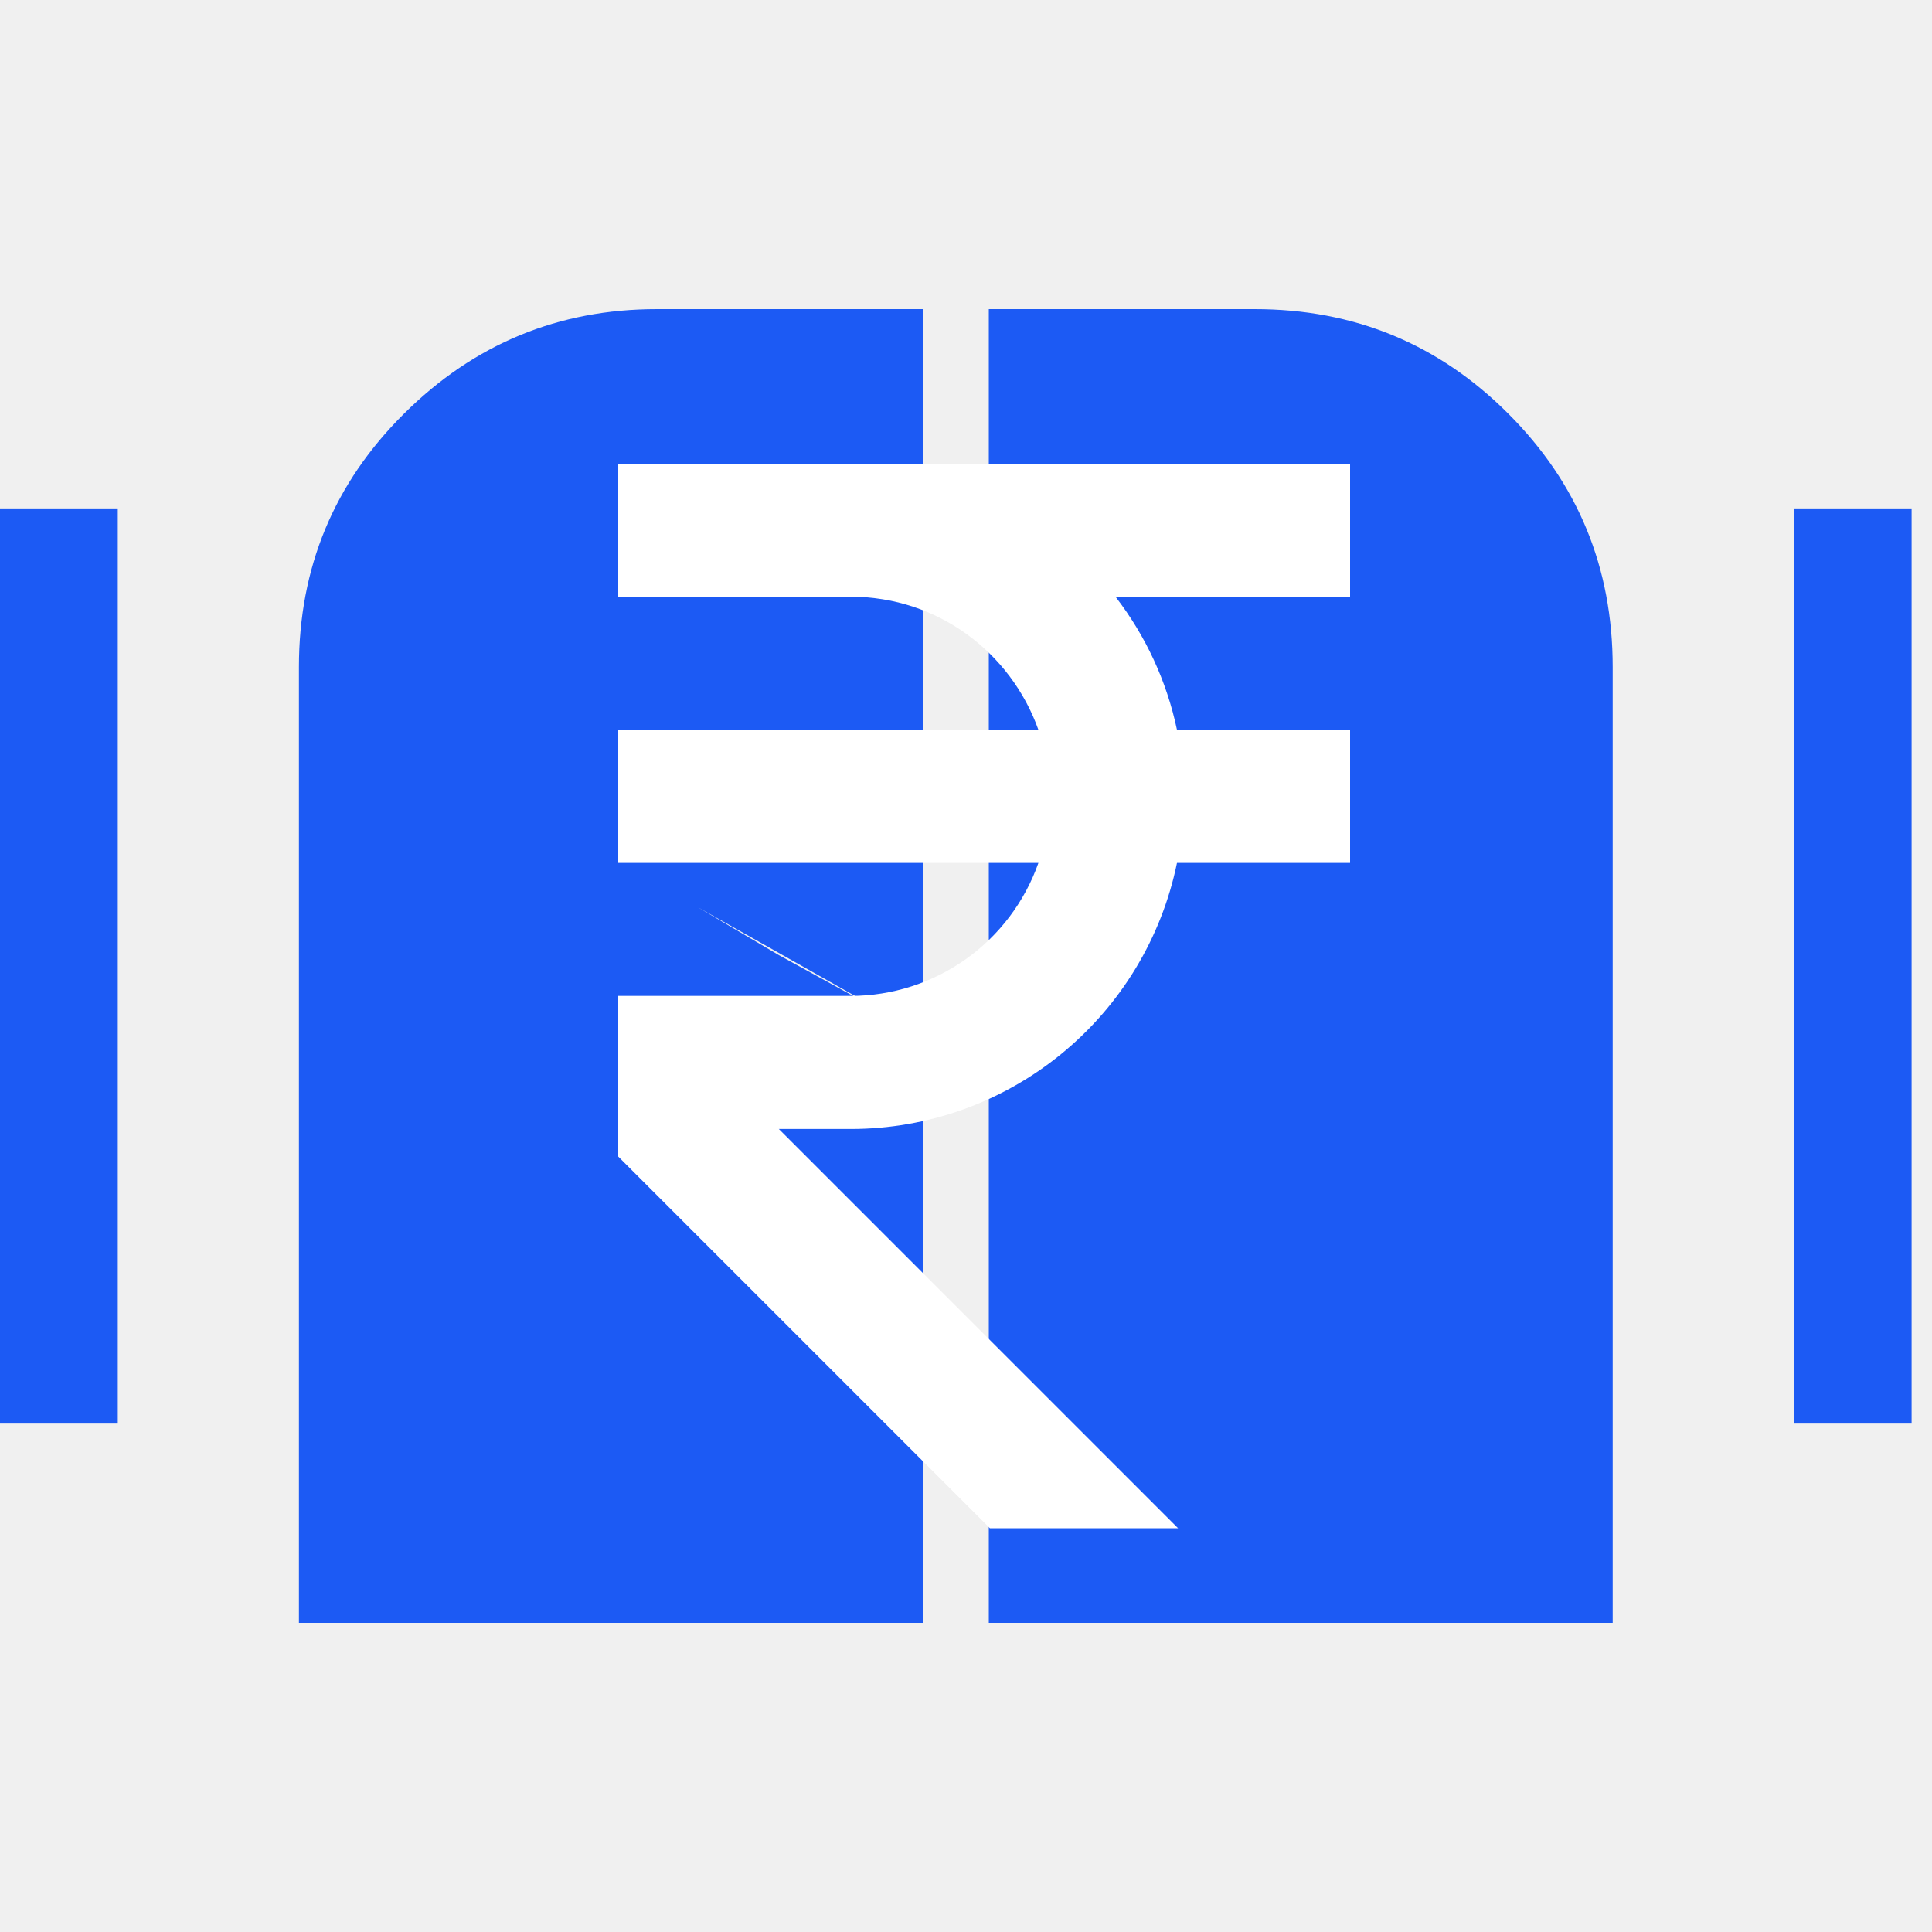
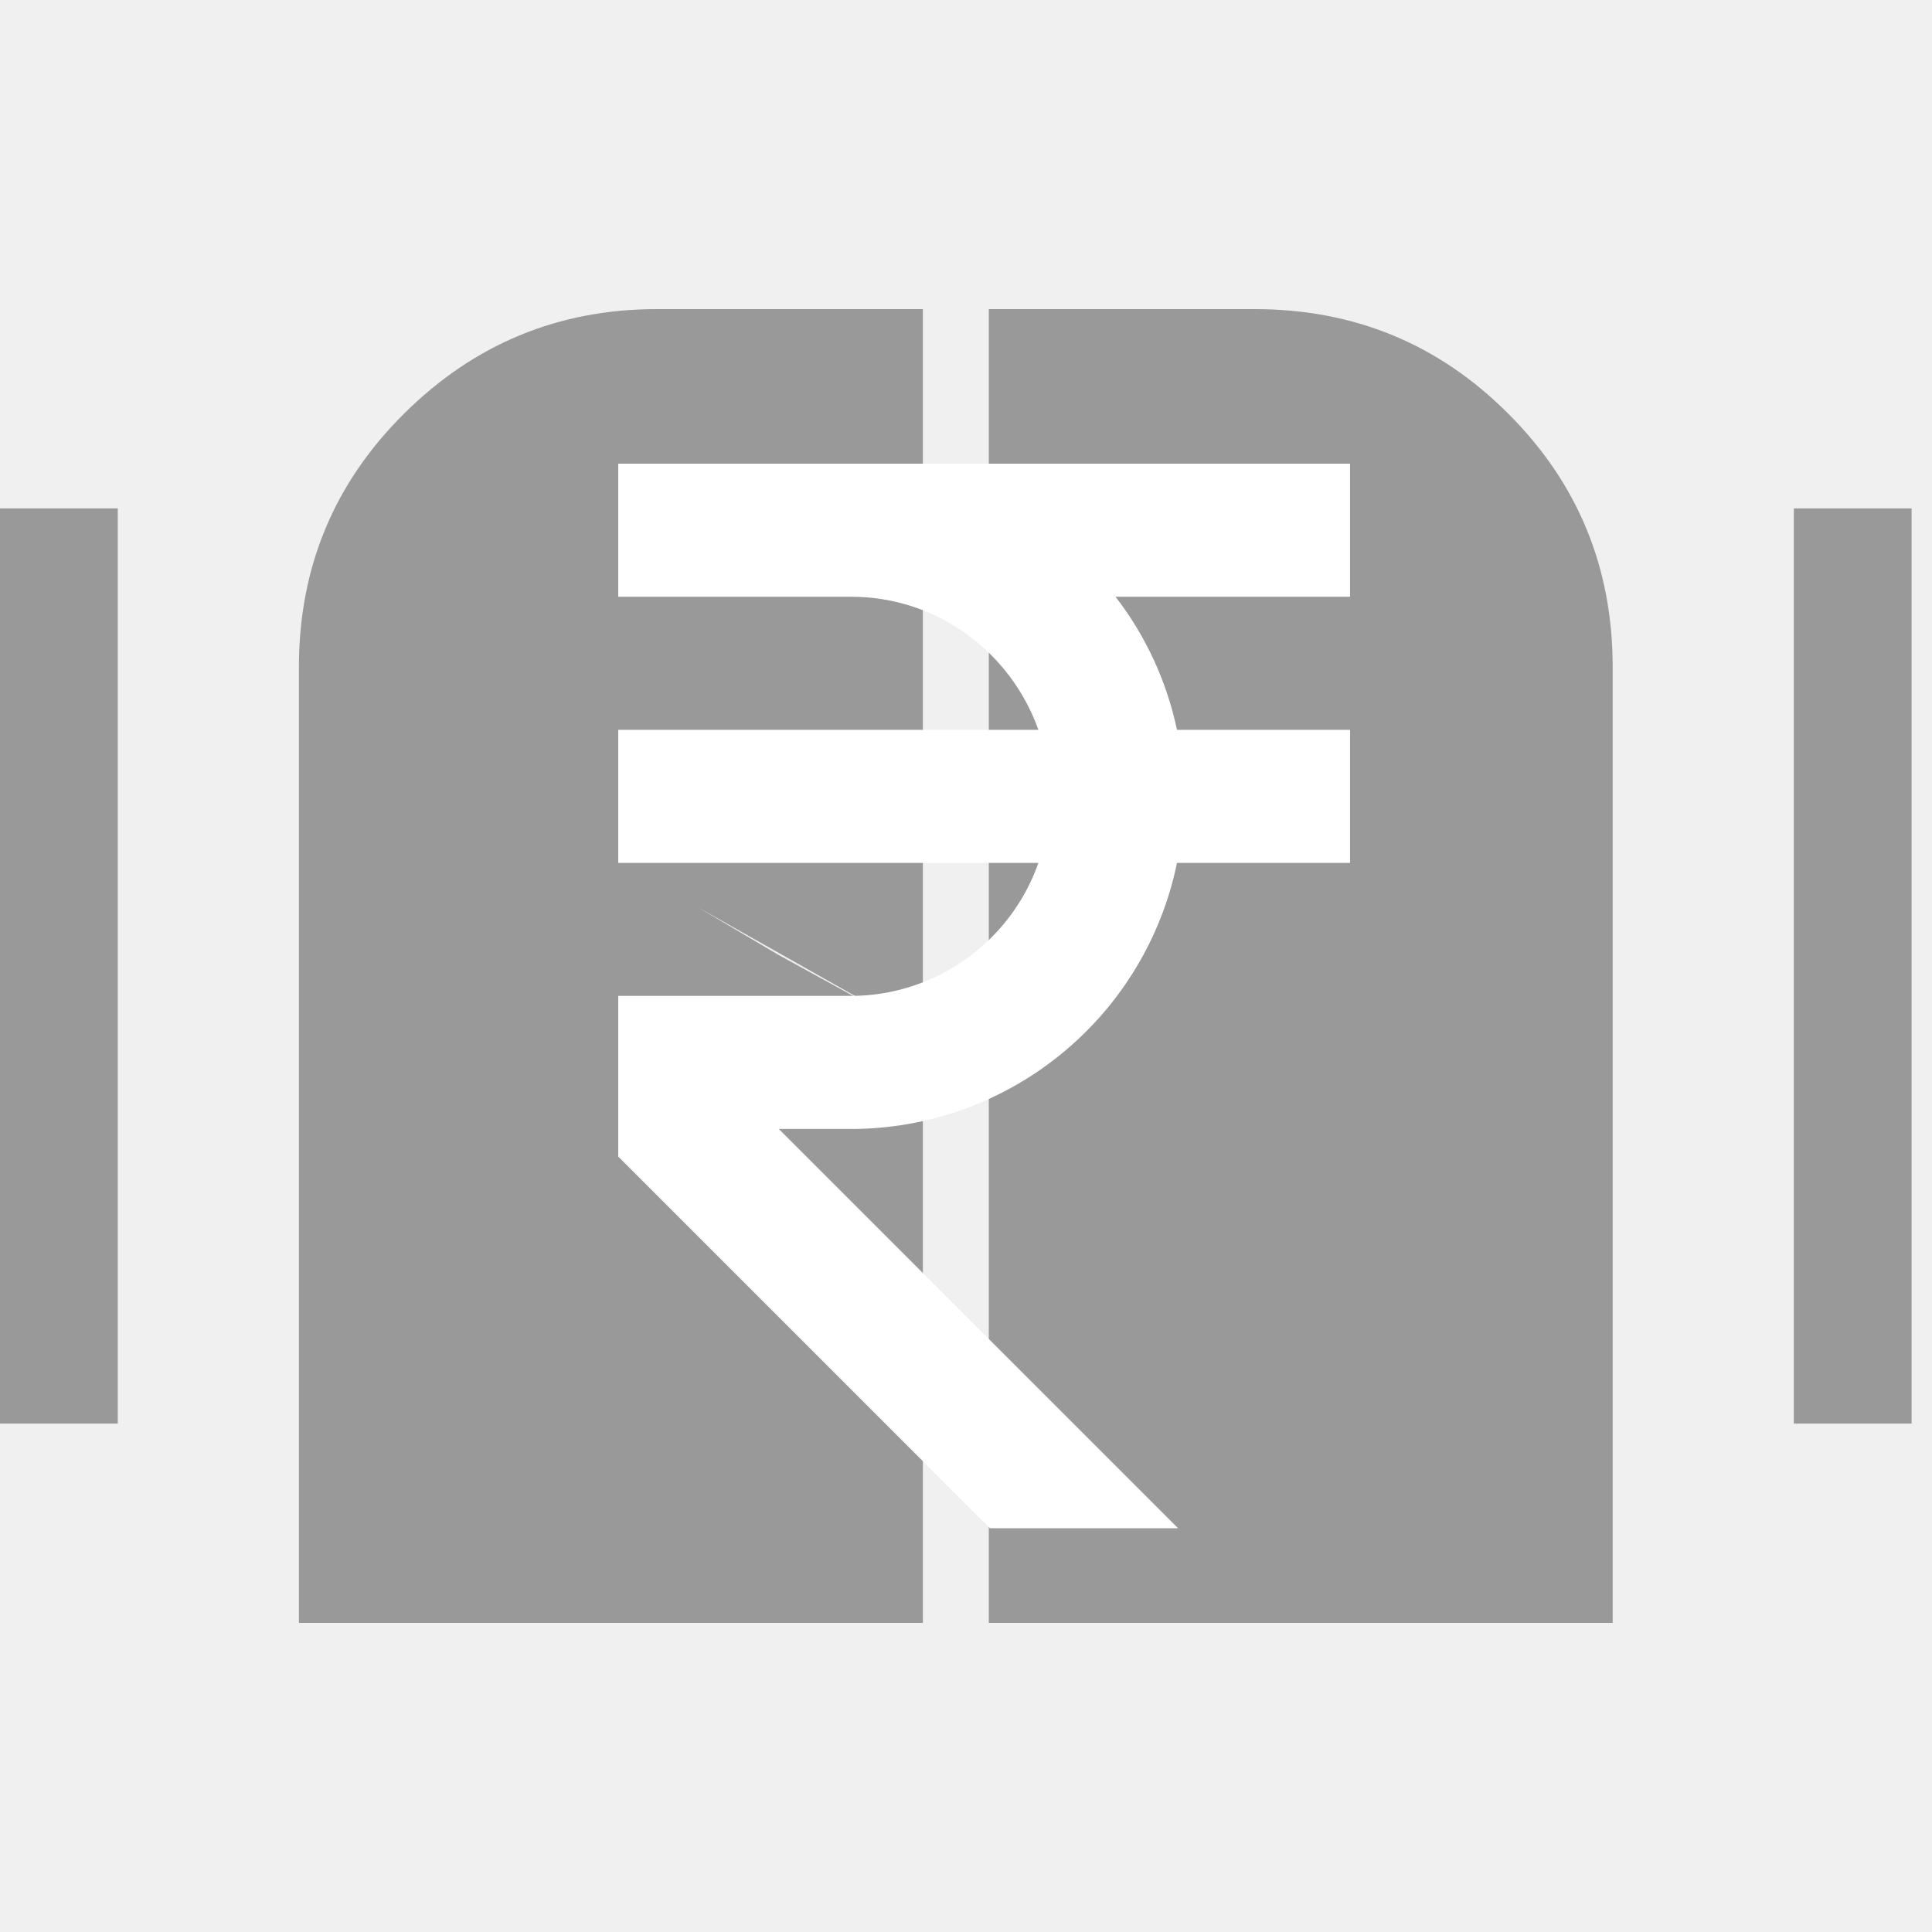
<svg xmlns="http://www.w3.org/2000/svg" width="25" height="25" viewBox="0 0 25 25" fill="none">
-   <path d="M3.868 21V8.632C3.868 7.345 4.322 6.252 5.229 5.352C6.136 4.451 7.226 4 8.5 4H11.942V8.632V13.383L9.027 11.738L10.08 12.36L11.942 13.383V21H3.868ZM12.795 21V13.262V11.738V4H16.236C17.523 4 18.616 4.451 19.516 5.352C20.418 6.252 20.868 7.345 20.868 8.632V21H12.795ZM0 18.421V6.579H1.524V18.421H0ZM23.212 18.421V6.579H24.736V18.421H23.212Z" fill="#1C5AF4" />
+   <path d="M3.868 21V8.632C3.868 7.345 4.322 6.252 5.229 5.352C6.136 4.451 7.226 4 8.5 4H11.942V8.632V13.383L9.027 11.738L10.08 12.36L11.942 13.383V21H3.868ZM12.795 21V13.262V11.738V4H16.236C17.523 4 18.616 4.451 19.516 5.352C20.418 6.252 20.868 7.345 20.868 8.632V21H12.795ZM0 18.421V6.579H1.524V18.421H0ZM23.212 18.421V6.579H24.736V18.421H23.212Z" fill="#999999" />
  <path d="M17.47 7.722V6H8V7.722H11.013C12.134 7.722 13.08 8.443 13.437 9.444H8V11.166H13.437C13.26 11.668 12.932 12.103 12.498 12.411C12.064 12.719 11.546 12.886 11.013 12.887H8V14.966L12.809 19.775H15.244L10.078 14.609H11.013C12.005 14.608 12.966 14.265 13.734 13.637C14.502 13.01 15.031 12.137 15.23 11.166H17.47V9.444H15.23C15.098 8.817 14.826 8.229 14.435 7.722H17.47Z" fill="white" />
</svg>
